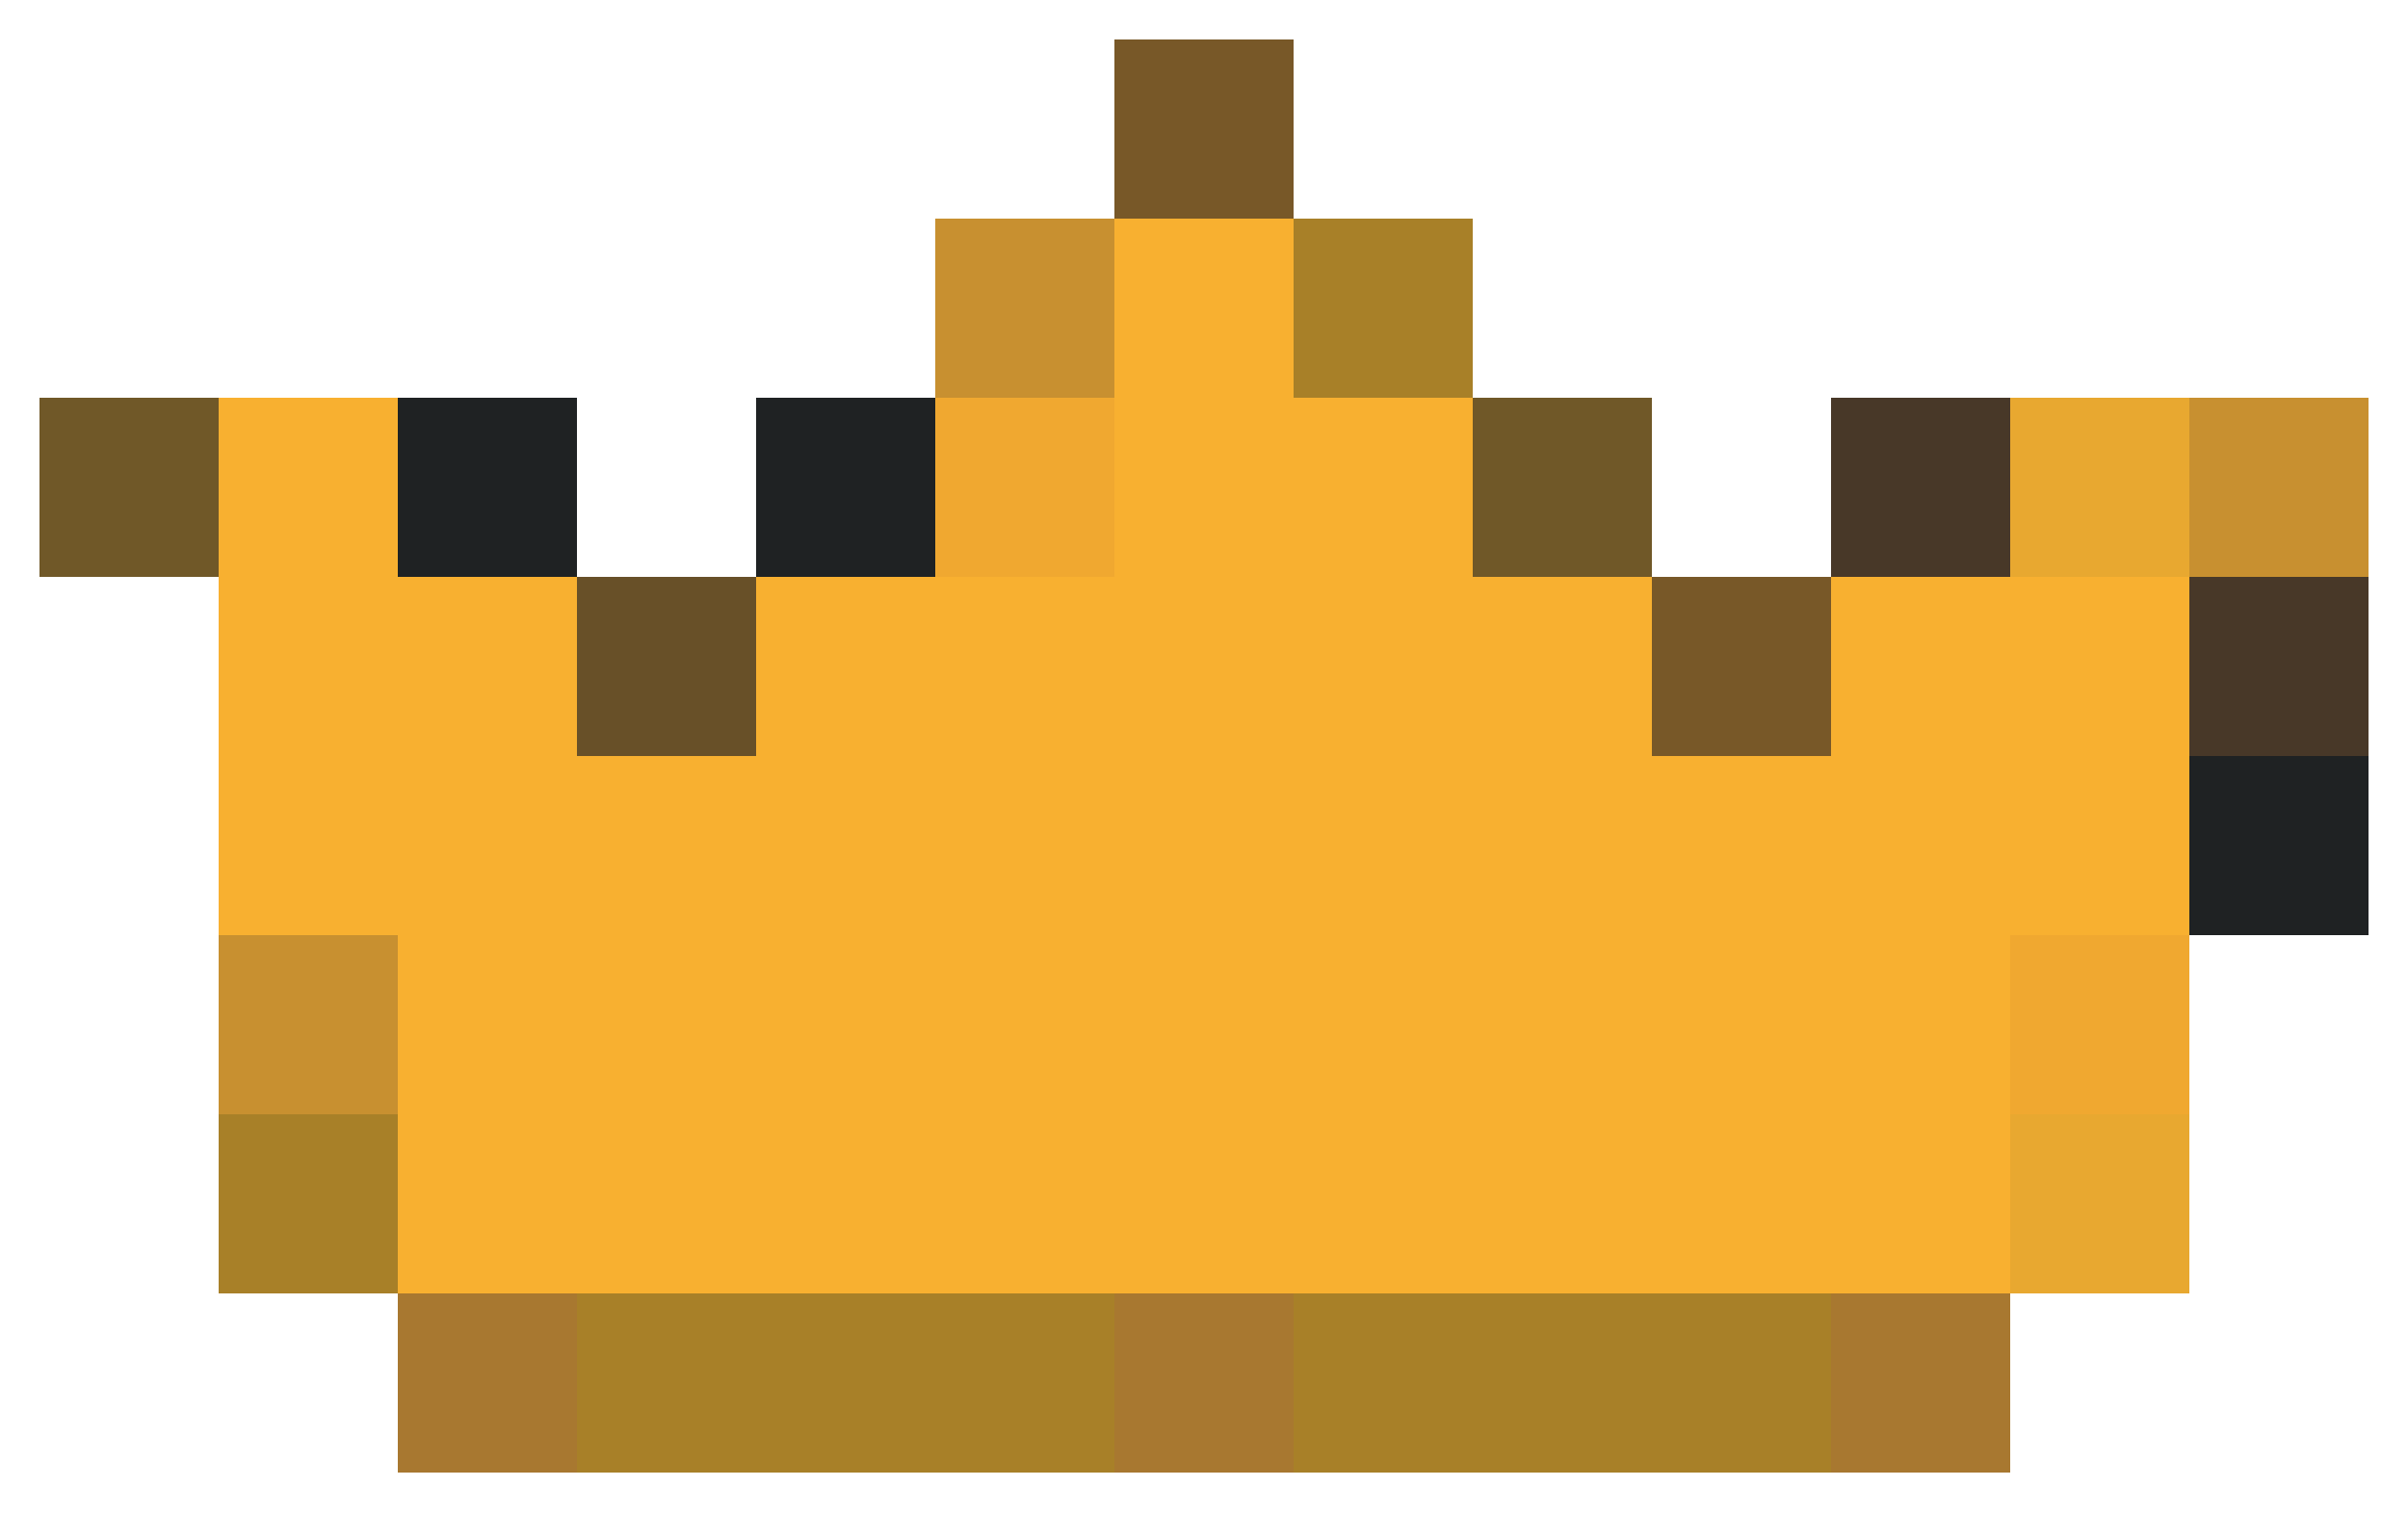
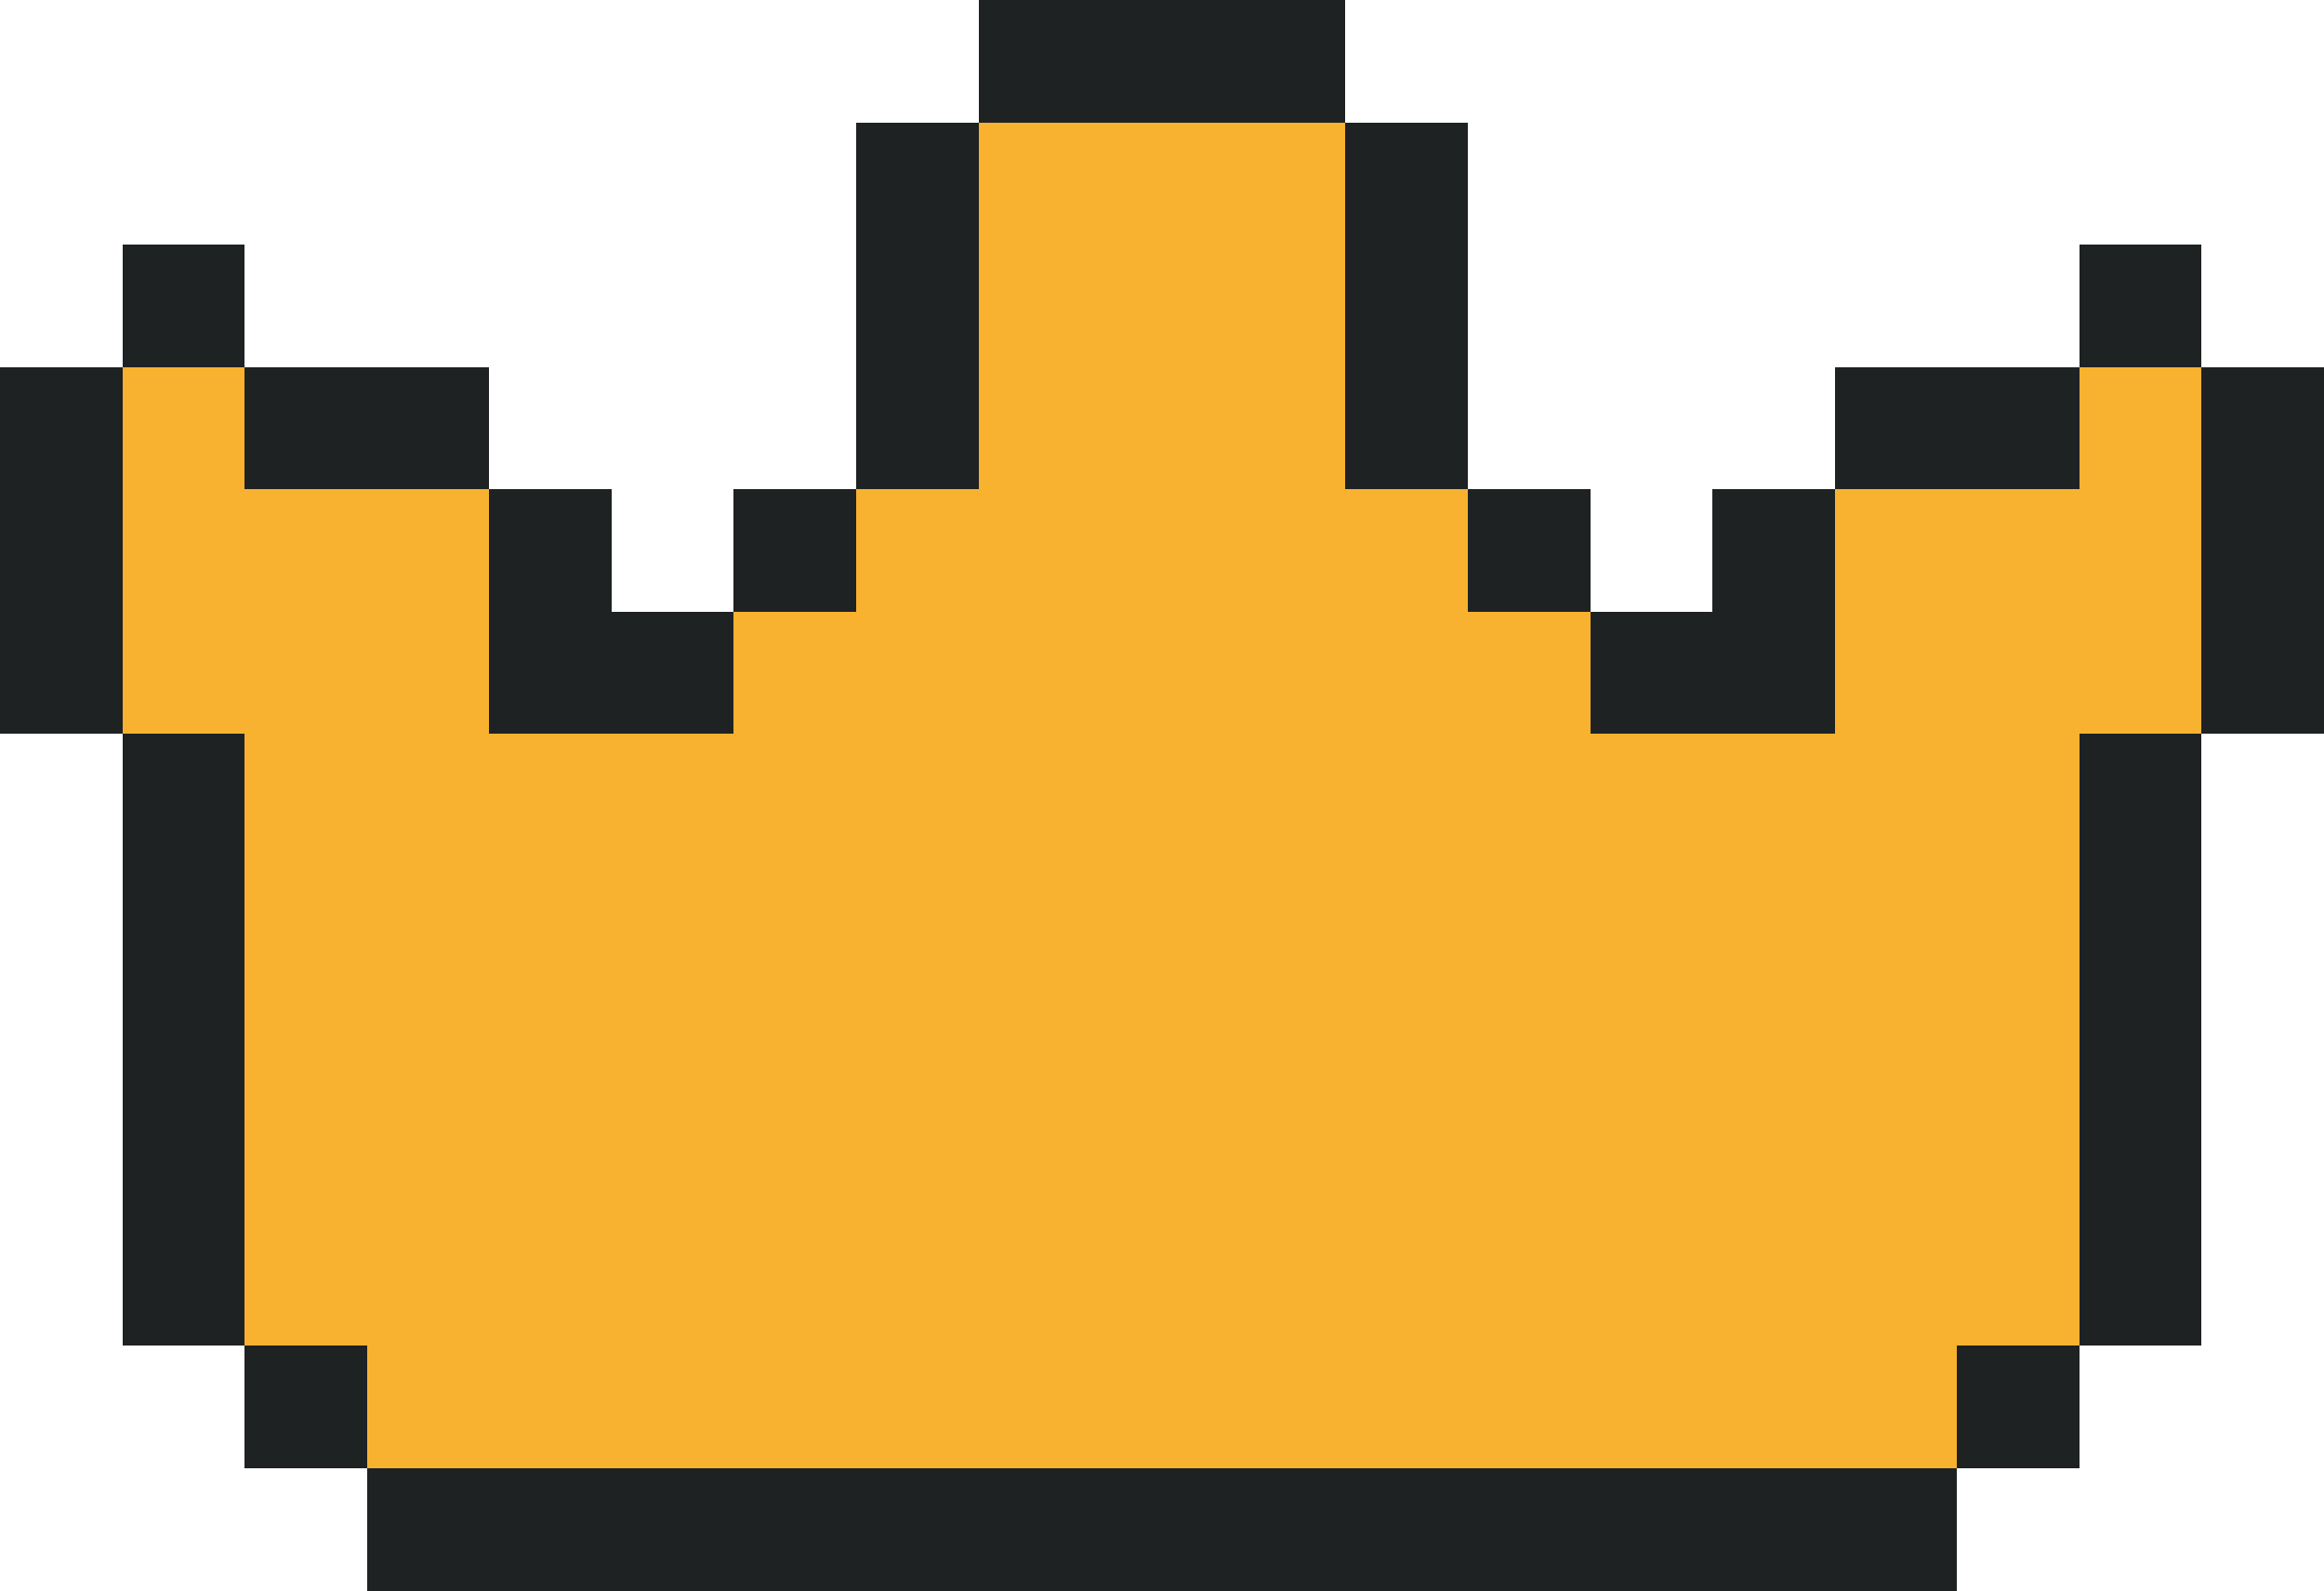
- <svg xmlns="http://www.w3.org/2000/svg" id="katman_1" version="1.1" viewBox="52.5 -32.0 121.0 76.0" shape-rendering="crispEdges">
-   <rect x="108.5" y="-30.0" width="9.0" height="9.0" fill="#785828" />
-   <rect x="99.5" y="-21.0" width="9.0" height="9.0" fill="#c89030" />
-   <rect x="108.5" y="-21.0" width="9.0" height="54.0" fill="#f8b030" />
-   <rect x="117.5" y="-21.0" width="9.0" height="9.0" fill="#a88028" />
-   <rect x="54.5" y="-12.0" width="9.0" height="9.0" fill="#705828" />
-   <rect x="63.5" y="-12.0" width="9.0" height="27.0" fill="#f8b030" />
-   <rect x="72.5" y="-12.0" width="9.0" height="9.0" fill="#1f2223" />
-   <rect x="90.5" y="-12.0" width="9.0" height="9.0" fill="#1f2223" />
-   <rect x="99.5" y="-12.0" width="9.0" height="9.0" fill="#f0a830" />
-   <rect x="117.5" y="-12.0" width="9.0" height="45.0" fill="#f8b030" />
-   <rect x="126.5" y="-12.0" width="9.0" height="9.0" fill="#705828" />
-   <rect x="144.5" y="-12.0" width="9.0" height="9.0" fill="#483828" />
-   <rect x="153.5" y="-12.0" width="9.0" height="9.0" fill="#e8a830" />
-   <rect x="162.5" y="-12.0" width="9.0" height="9.0" fill="#c89030" />
-   <rect x="72.5" y="-3.0" width="9.0" height="36.0" fill="#f8b030" />
-   <rect x="81.5" y="-3.0" width="9.0" height="9.0" fill="#685028" />
-   <rect x="90.5" y="-3.0" width="18.0" height="36.0" fill="#f8b030" />
-   <rect x="126.5" y="-3.0" width="9.0" height="36.0" fill="#f8b030" />
-   <rect x="135.5" y="-3.0" width="9.0" height="9.0" fill="#785828" />
-   <rect x="144.5" y="-3.0" width="18.0" height="18.0" fill="#f8b030" />
-   <rect x="162.5" y="-3.0" width="9.0" height="9.0" fill="#483828" />
-   <rect x="81.5" y="6.0" width="9.0" height="27.0" fill="#f8b030" />
-   <rect x="135.5" y="6.0" width="9.0" height="27.0" fill="#f8b030" />
-   <rect x="162.5" y="6.0" width="9.0" height="9.0" fill="#1f2223" />
-   <rect x="63.5" y="15.0" width="9.0" height="9.0" fill="#c89030" />
-   <rect x="144.5" y="15.0" width="9.0" height="18.0" fill="#f8b030" />
-   <rect x="153.5" y="15.0" width="9.0" height="9.0" fill="#f0a830" />
-   <rect x="63.5" y="24.0" width="9.0" height="9.0" fill="#a88028" />
-   <rect x="153.5" y="24.0" width="9.0" height="9.0" fill="#e8a830" />
-   <rect x="72.5" y="33.0" width="9.0" height="9.0" fill="#a87830" />
-   <rect x="81.5" y="33.0" width="27.0" height="9.0" fill="#a88028" />
-   <rect x="108.5" y="33.0" width="9.0" height="9.0" fill="#a87830" />
-   <rect x="117.5" y="33.0" width="27.0" height="9.0" fill="#a88028" />
-   <rect x="144.5" y="33.0" width="9.0" height="9.0" fill="#a87830" />
+ <svg xmlns="http://www.w3.org/2000/svg" id="katman_1" version="1.1" viewBox="44 -37 133 91" shape-rendering="crispEdges">
+   <path fill="#1f2223" d="M128 -9 L121 -9 L121 -30 L128 -30 Z M128 -9 L135 -9 L135 -2 L142 -2 L142 -9 L149 -9 L149 -16 L163 -16 L163 -9 L149 -9 L149 5 L135 5 L135 -2 L128 -2 Z M156 47 L156 40 L163 40 L163 47 L156 47 L156 54 L65 54 L65 47 Z M100 -37 L121 -37 L121 -30 L100 -30 L100 -9 L93 -9 L93 -30 L100 -30 Z M170 40 L163 40 L163 5 L170 5 L170 -16 L177 -16 L177 5 L170 5 Z M51 5 L58 5 L58 40 L51 40 L51 5 L44 5 L44 -16 L51 -16 Z M58 40 L65 40 L65 47 L58 47 Z M72 5 L72 -9 L79 -9 L79 -2 L86 -2 L86 5 Z M72 -16 L72 -9 L58 -9 L58 -16 Z M163 -23 L170 -23 L170 -16 L163 -16 Z M51 -23 L58 -23 L58 -16 L51 -16 Z M86 -9 L93 -9 L93 -2 L86 -2 Z" />
+   <path fill="#f8b230" d="M163 -16 L170 -16 L170 5 L163 5 L163 40 L156 40 L156 47 L65 47 L65 40 L58 40 L58 5 L51 5 L51 -16 L58 -16 L58 -9 L72 -9 L72 5 L86 5 L86 -2 L93 -2 L93 -9 L100 -9 L100 -30 L121 -30 L121 -9 L128 -9 L128 -2 L135 -2 L135 5 L149 5 L149 -9 L163 -9 Z" />
</svg>
